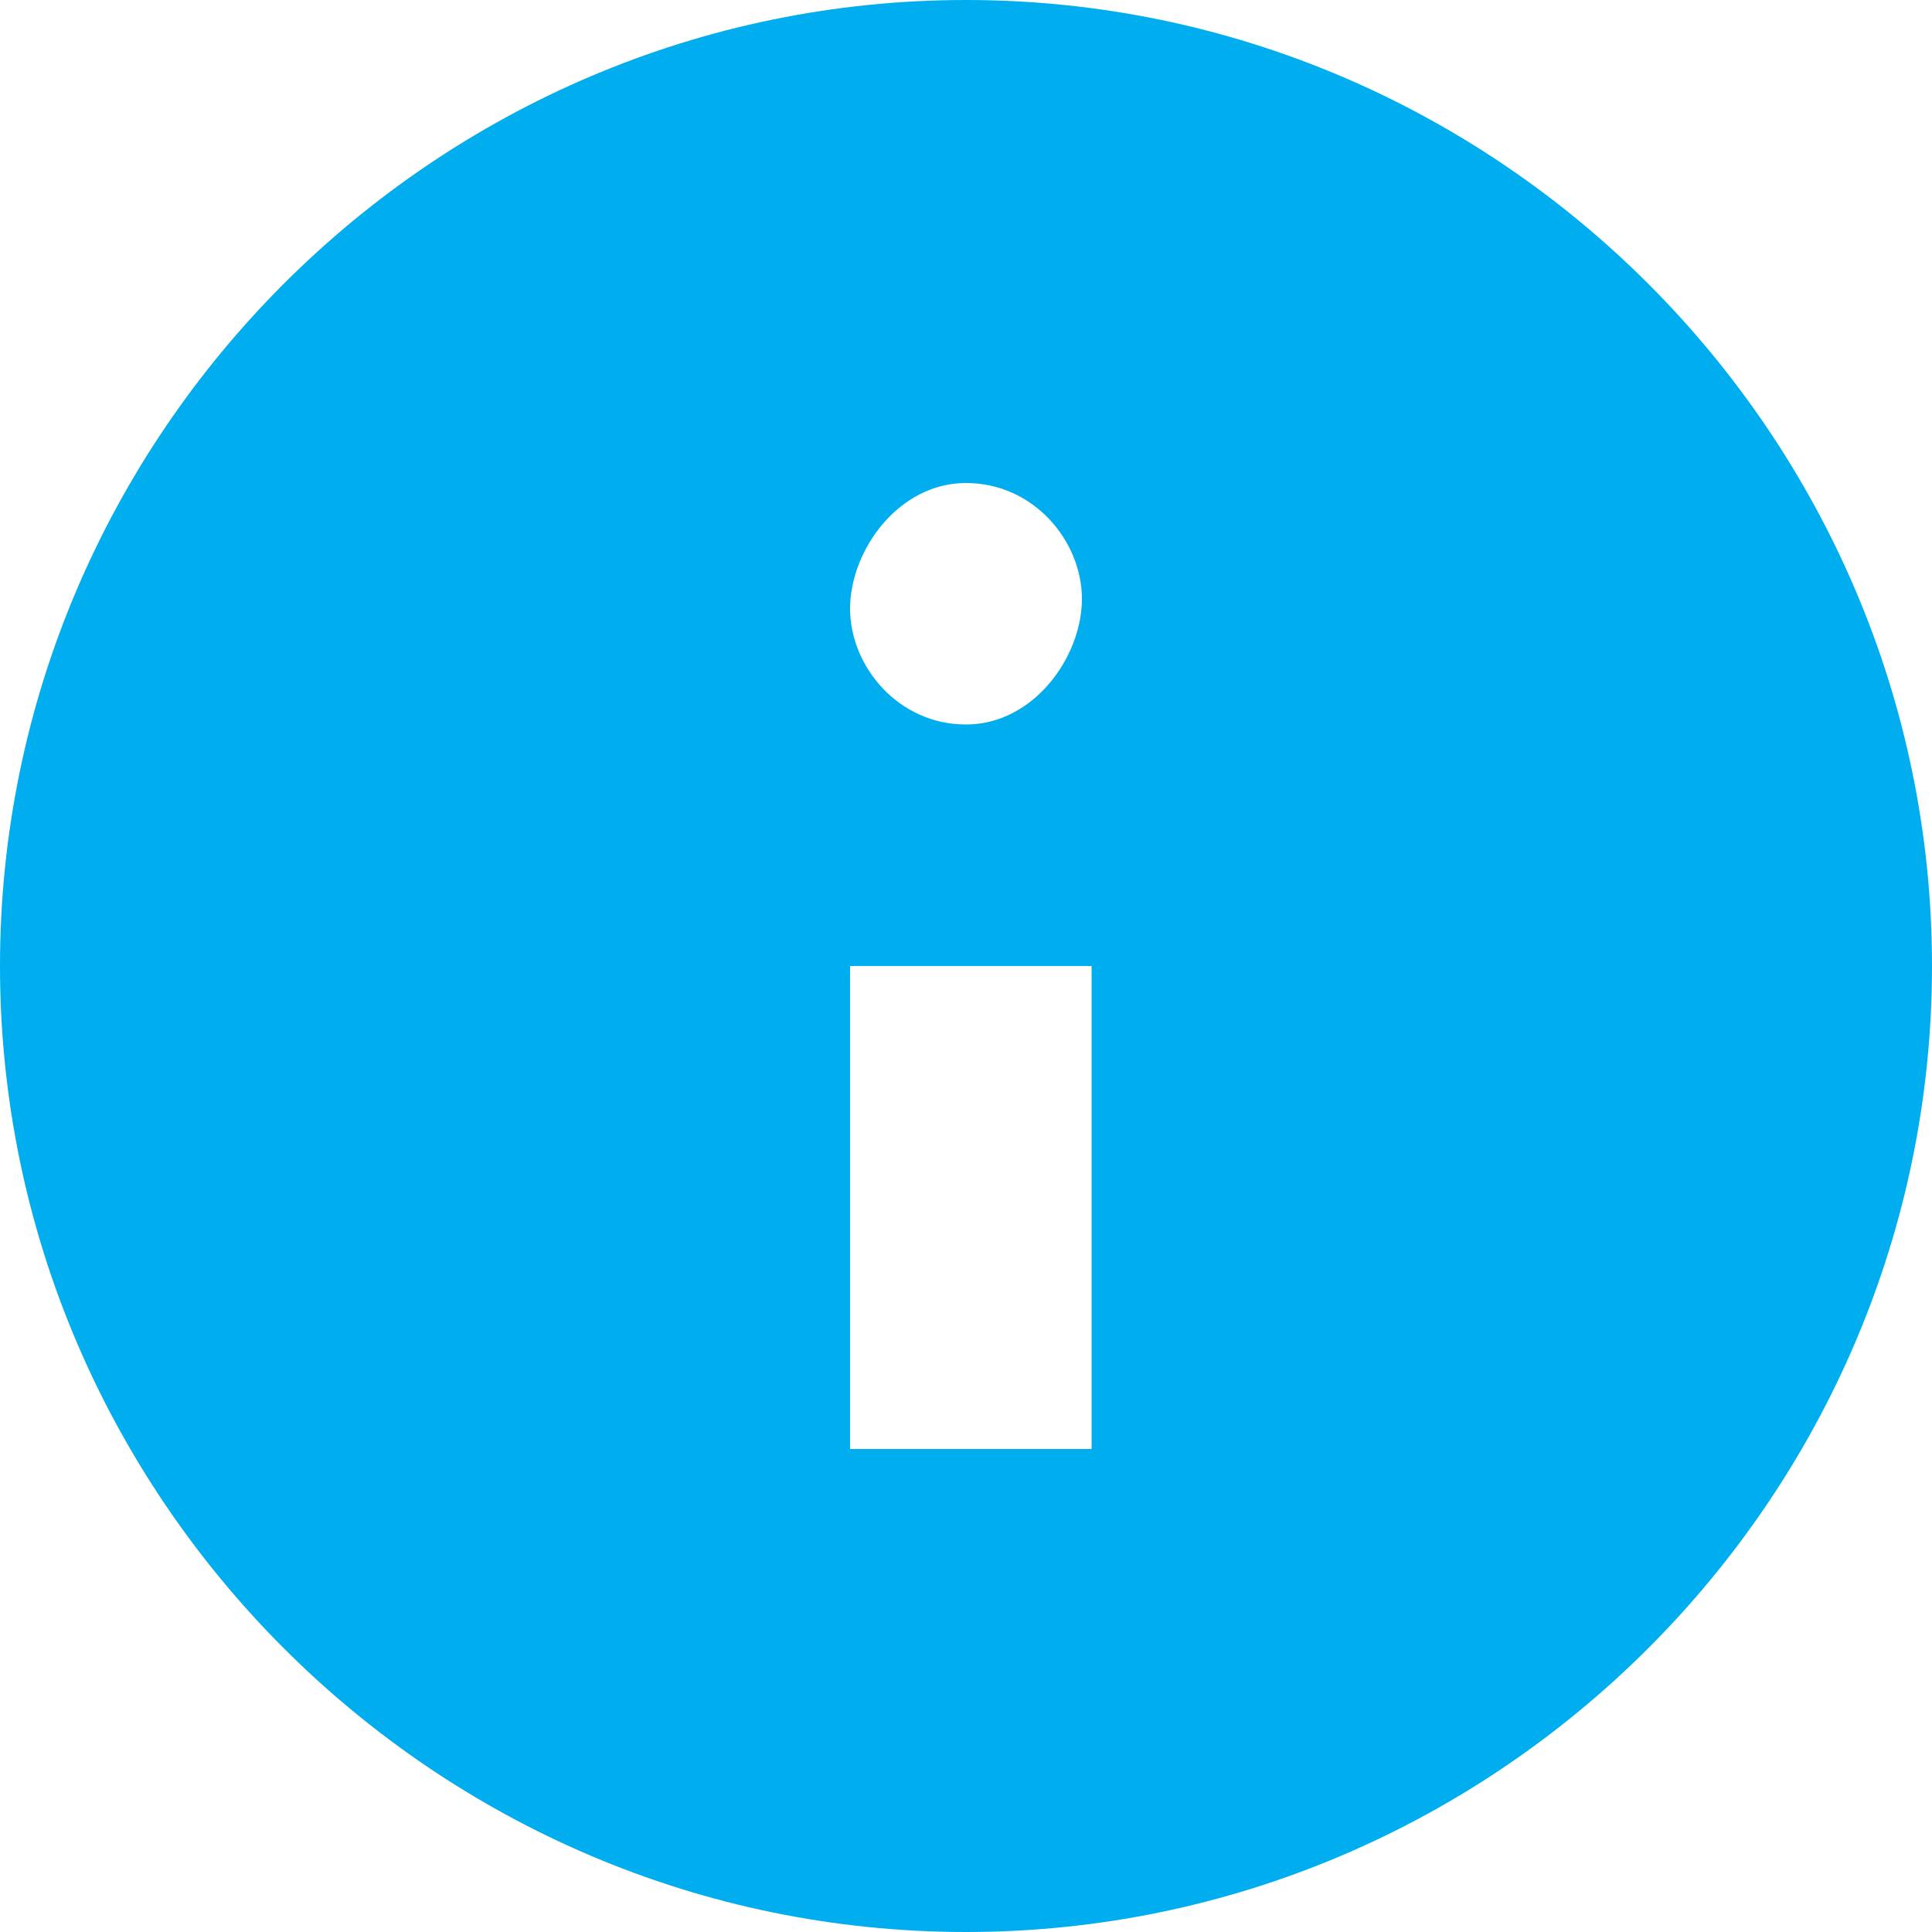
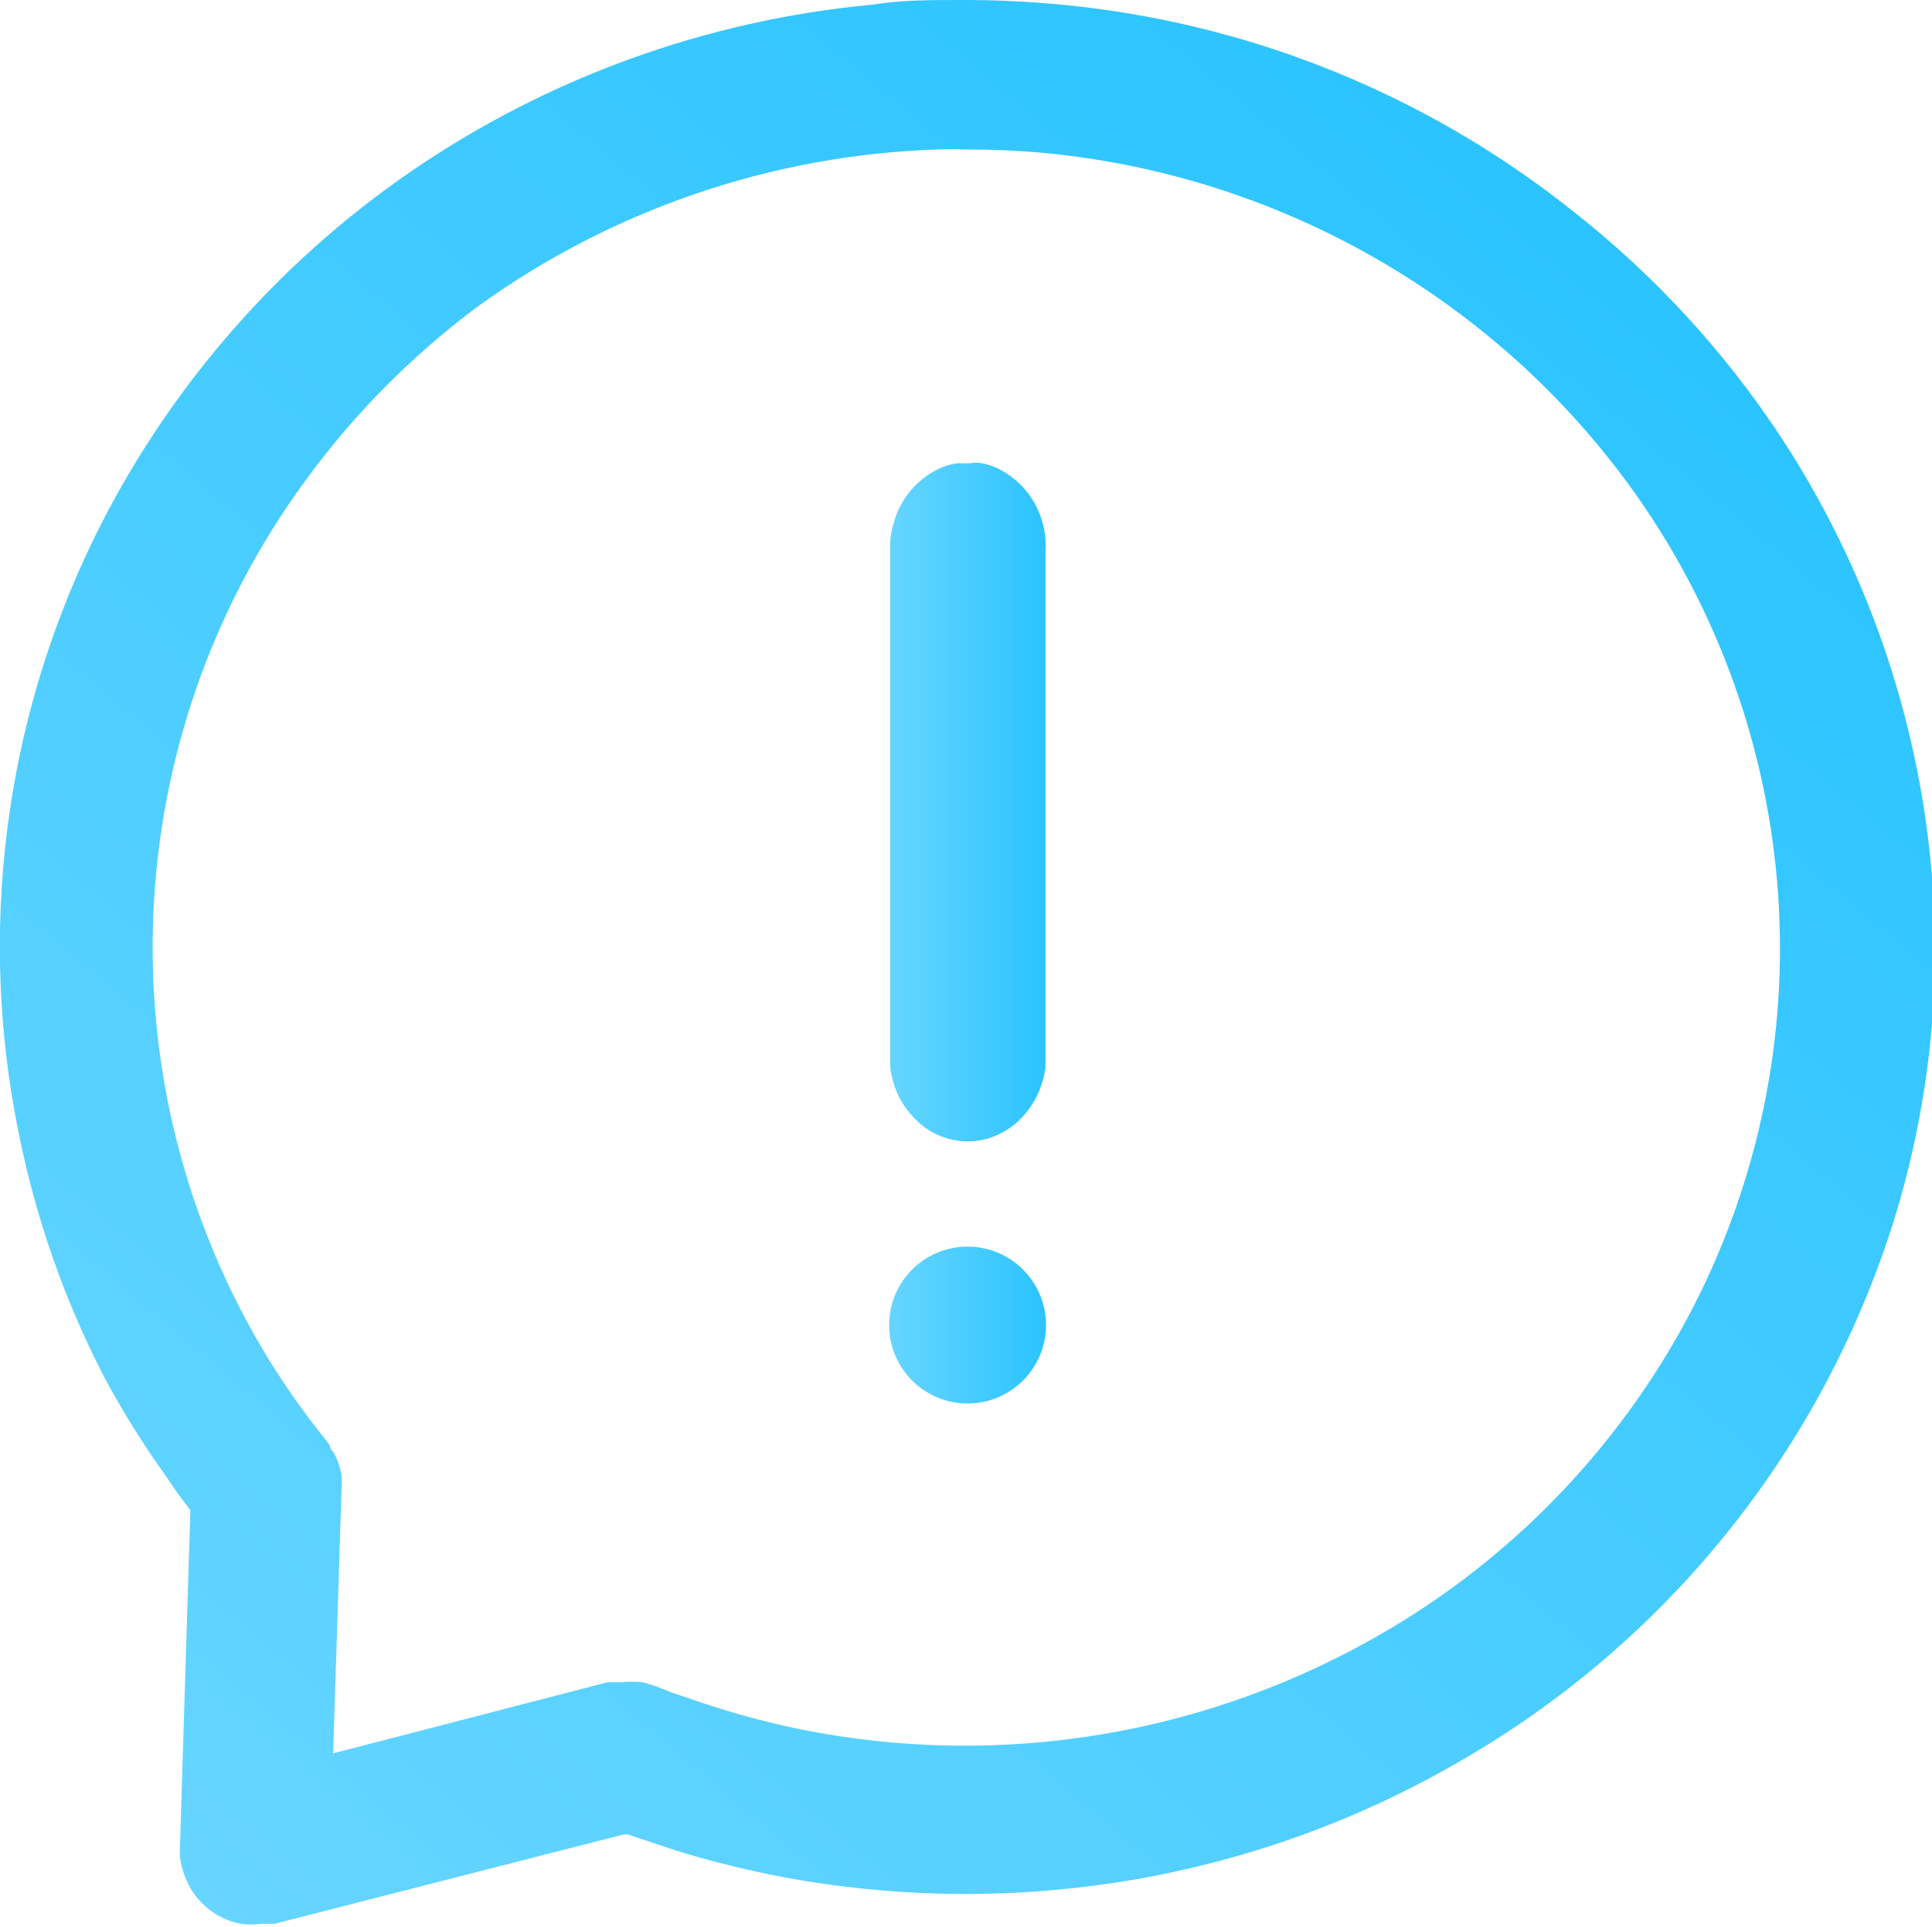
- <svg xmlns="http://www.w3.org/2000/svg" viewBox="0 0 20 20">
-   <style>.st0{fill-rule:evenodd;clip-rule:evenodd;fill:#00adef;}</style>
-   <path class="st0" d="M10 0C4.5 0 0 4.5 0 10s4.5 10 10 10 10-4.5 10-10S15.5 0 10 0zm1.2 15H8.8v-5h2.5v5zM10 7.5c-.7 0-1.2-.6-1.2-1.2S9.3 5 10 5s1.2.6 1.2 1.2-.5 1.3-1.2 1.3z" />
+ <svg xmlns="http://www.w3.org/2000/svg" xmlns:xlink="http://www.w3.org/1999/xlink" viewBox="0 0 36.94 36.84">
+   <defs>
+     <style>.cls-1,.cls-2,.cls-3{fill-rule:evenodd;}.cls-1{fill:url(#linear-gradient);}.cls-2{fill:url(#linear-gradient-2);}.cls-3{fill:url(#linear-gradient-3);}</style>
+     <linearGradient id="linear-gradient" x1="17" y1="15.34" x2="20" y2="15.34" gradientUnits="userSpaceOnUse">
+       <stop offset="0" stop-color="#66d5ff" />
+       <stop offset="1" stop-color="#2bc4ff" />
+     </linearGradient>
+     <linearGradient id="linear-gradient-2" x1="17" y1="25.34" x2="20" y2="25.34" xlink:href="#linear-gradient" />
+     <linearGradient id="linear-gradient-3" x1="3.41" y1="36.06" x2="30.21" y2="4.13" xlink:href="#linear-gradient" />
+   </defs>
+   <g id="Layer_2" data-name="Layer 2">
+     <g id="Layer_1-2" data-name="Layer 1">
+       <path class="cls-1" d="M18.57,8.85h.14a1.16,1.16,0,0,1,.35.1,1.62,1.62,0,0,1,.86,1,1.54,1.54,0,0,1,.07.39,1.16,1.16,0,0,1,0,.16v9.67c0,.07,0,.16,0,.24a1.81,1.81,0,0,1-.12.45,1.7,1.7,0,0,1-.33.51,1.46,1.46,0,0,1-.48.34,1.37,1.37,0,0,1-.41.11,1.4,1.4,0,0,1-1.18-.45A1.61,1.61,0,0,1,17.2,21a1.84,1.84,0,0,1-.18-.59c0-.08,0-.16,0-.24V10.51c0-.07,0-.08,0-.16a1.84,1.84,0,0,1,.08-.39,1.61,1.61,0,0,1,.86-1,1.13,1.13,0,0,1,.34-.1h.29" />
+       <path class="cls-2" d="M18.5,23.84a1.5,1.5,0,1,1-1.5,1.5,1.5,1.5,0,0,1,1.5-1.5" />
+       <path class="cls-3" d="M18.56,0A19.5,19.5,0,0,1,21,.17a18.49,18.49,0,0,1,9.14,3.92A18.27,18.27,0,0,1,34,8.28a18,18,0,0,1,3,10,17.65,17.65,0,0,1-.77,5A18.21,18.21,0,0,1,27.9,33.69a18.74,18.74,0,0,1-7.4,2.42,19,19,0,0,1-5.77-.26c-.62-.13-1.23-.28-1.83-.47l-.9-.3-.07,0L5.25,36.79l-.13,0H5a1.51,1.51,0,0,1-.4,0,1.43,1.43,0,0,1-1.07-.92,1.4,1.4,0,0,1-.09-.38,1.05,1.05,0,0,1,0-.14l.2-6.47-.25-.33-.21-.31A17.4,17.4,0,0,1,2,26.35,17.75,17.75,0,0,1,.36,21.68,17.83,17.83,0,0,1,1.78,10.33,18.28,18.28,0,0,1,7.87,3.27,18.67,18.67,0,0,1,16.67.09C17.23,0,17.78,0,18.34,0h.22m-.2,2.85a15.9,15.9,0,0,0-9.21,3A15.61,15.61,0,0,0,5.84,9.19,15.1,15.1,0,0,0,5.14,26a15.35,15.35,0,0,0,1.1,1.55l.07.1s0,.07.06.11a1.34,1.34,0,0,1,.16.46,1.3,1.3,0,0,1,0,.25l-.16,5.06,5.25-1.36.13,0,.13,0a2,2,0,0,1,.4,0,2.83,2.83,0,0,1,.42.14l.15.06.3.1a16.37,16.37,0,0,0,2.15.6,15.9,15.9,0,0,0,11.24-1.9,15.35,15.35,0,0,0,4.47-4,15,15,0,0,0,3-9.87,15.08,15.08,0,0,0-2.57-7.61,15.48,15.48,0,0,0-3.28-3.5A15.73,15.73,0,0,0,20.61,3a14.94,14.94,0,0,0-2.06-.14h-.19" />
+     </g>
+   </g>
</svg>
